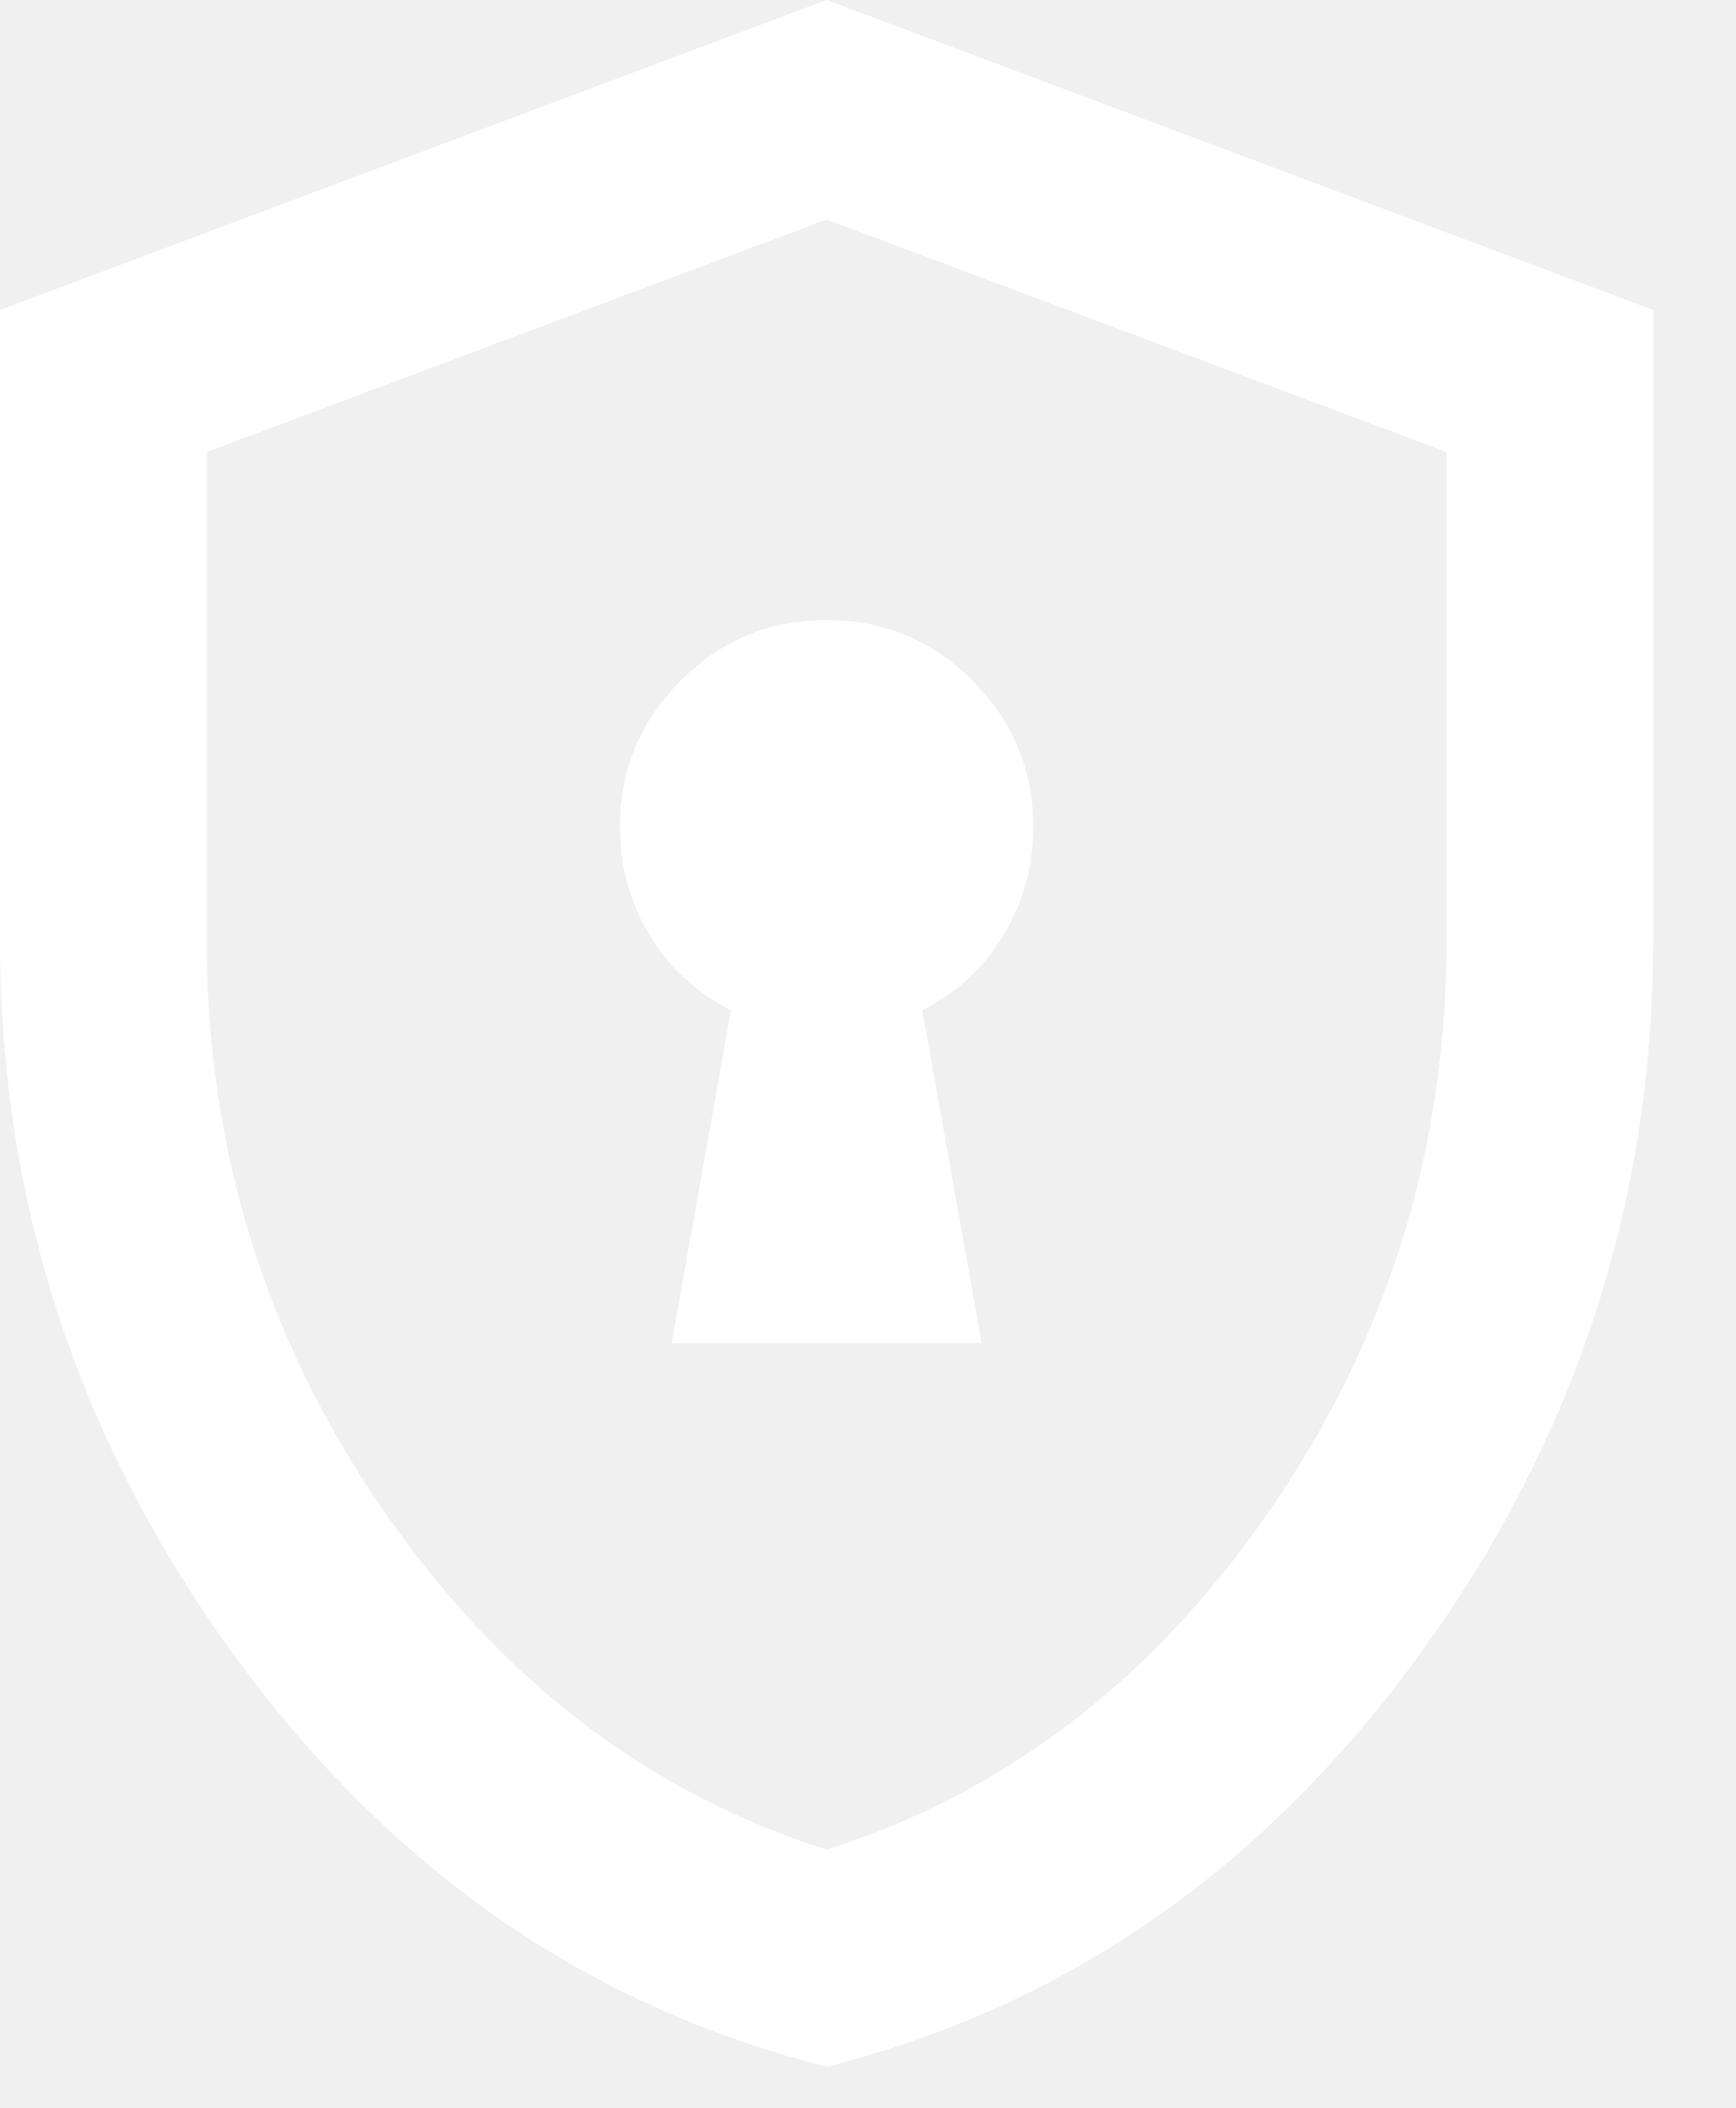
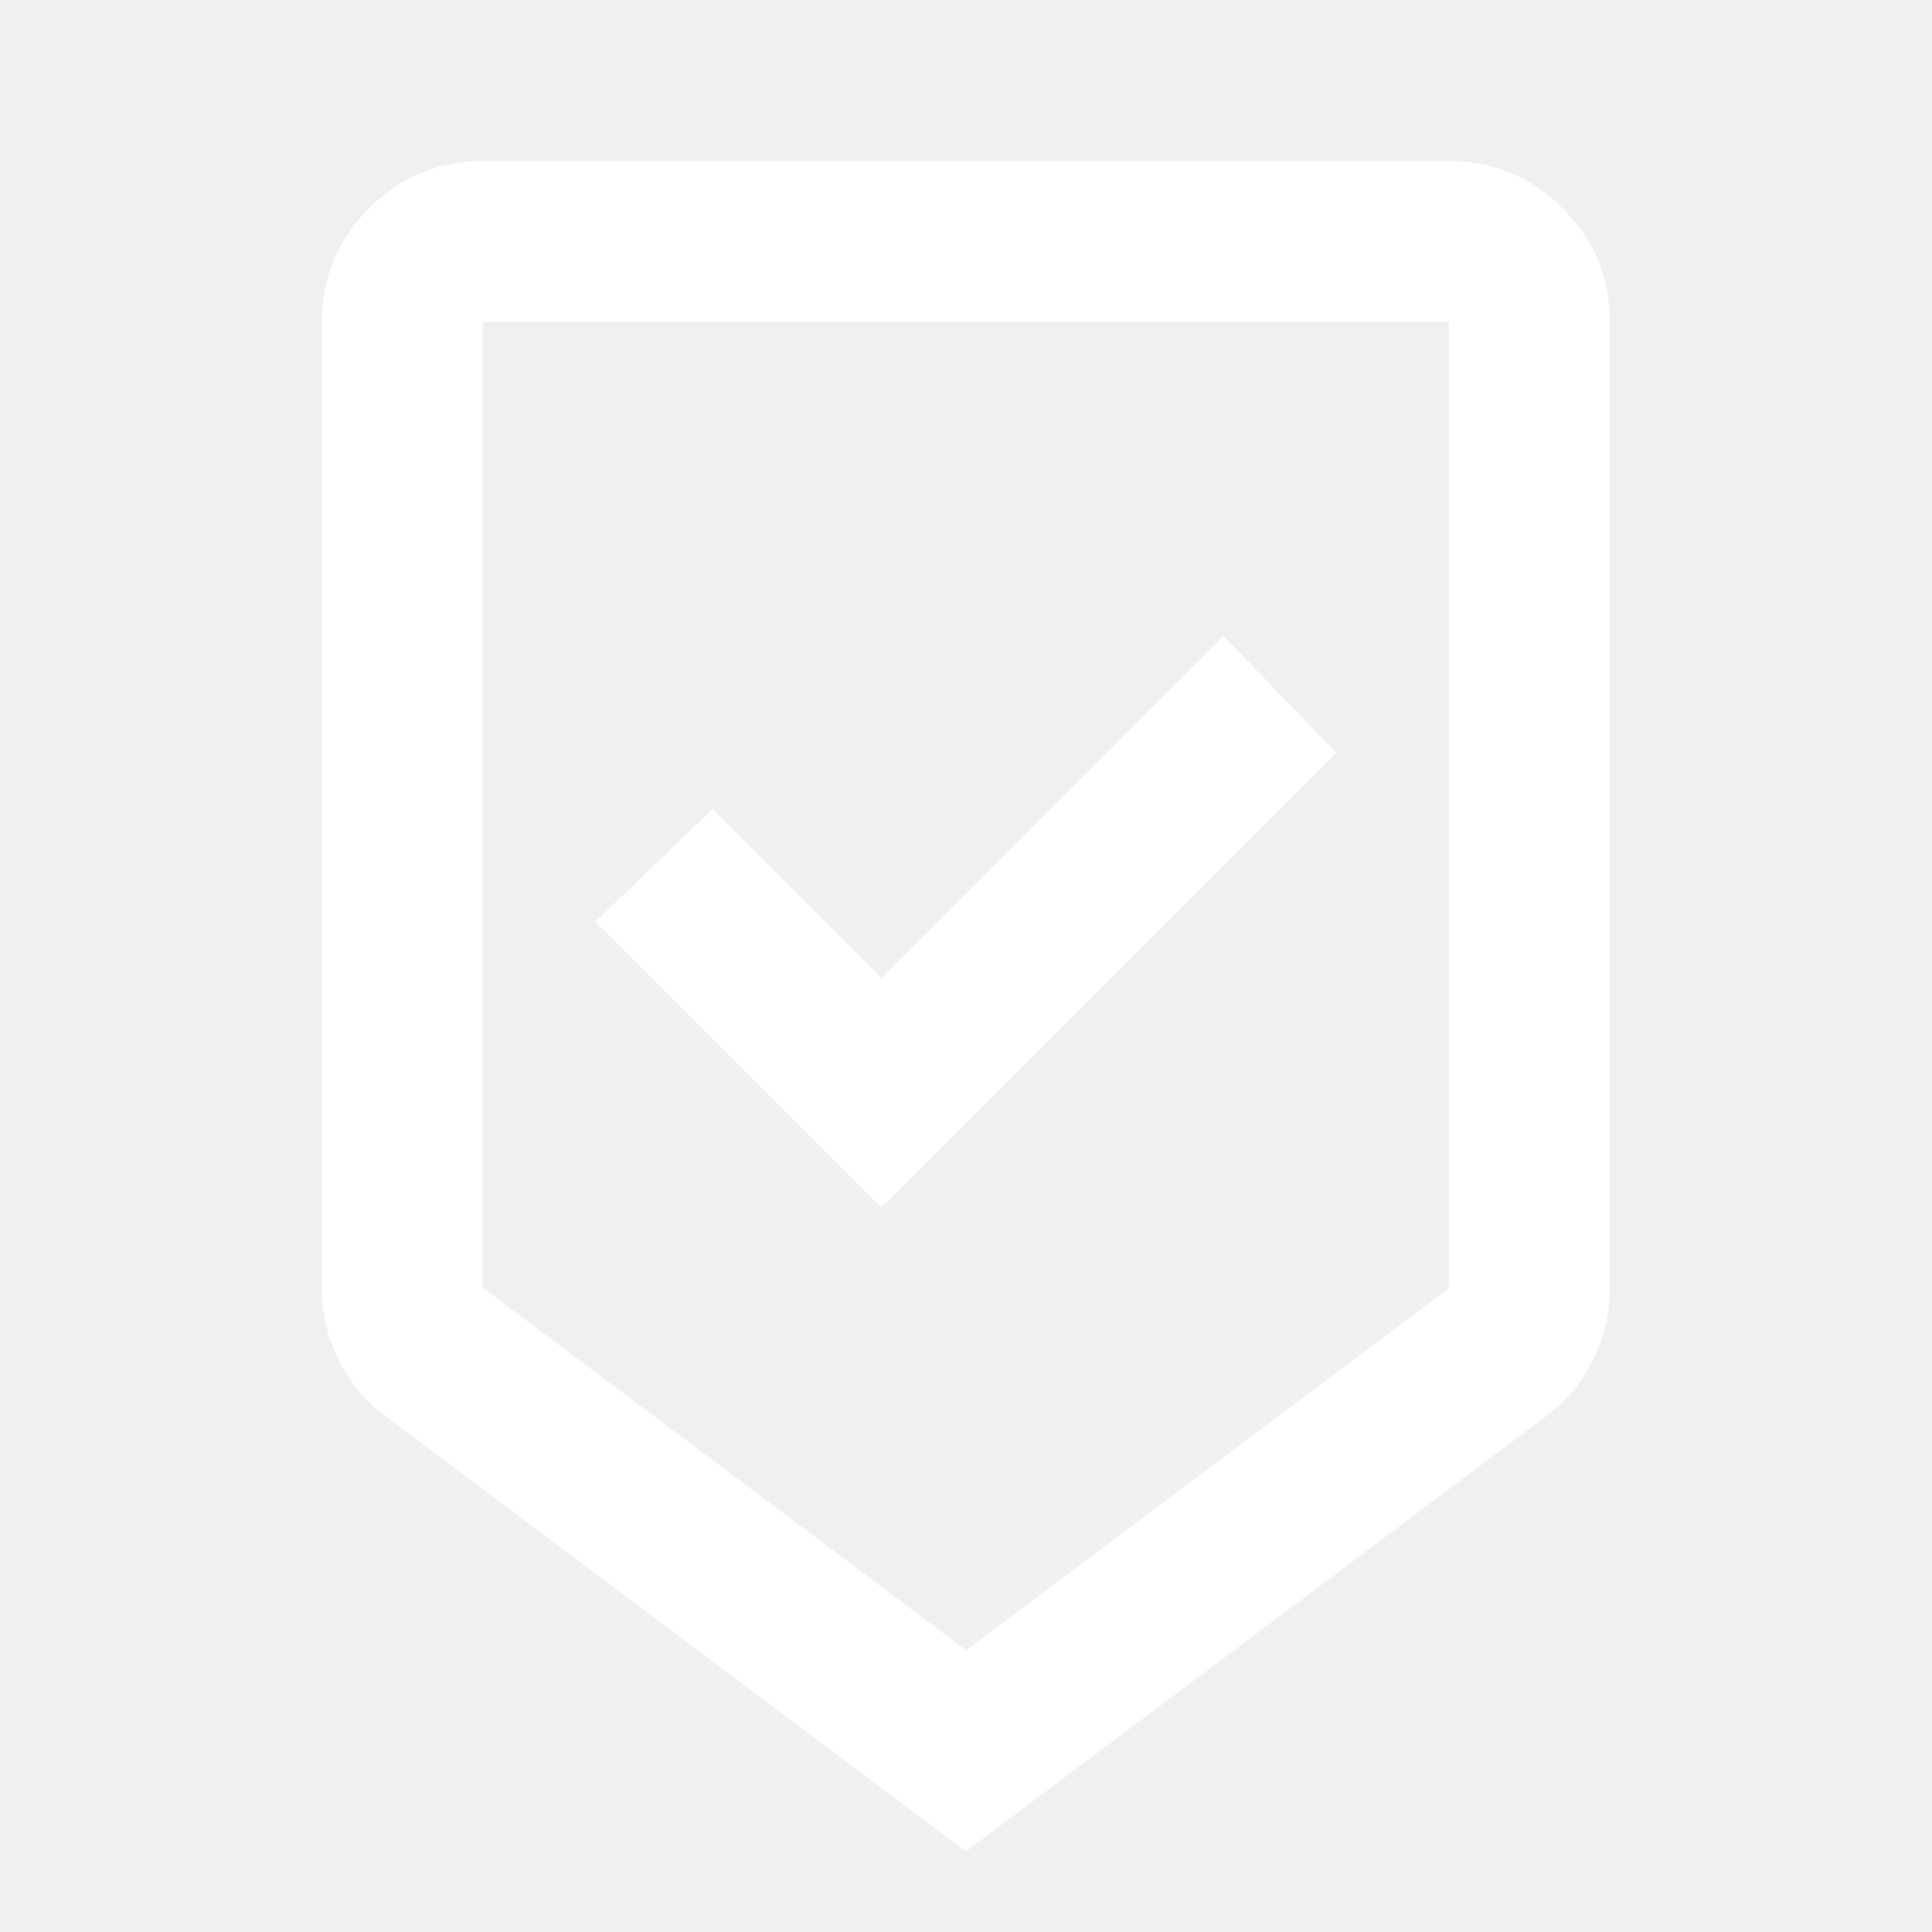
- <svg xmlns="http://www.w3.org/2000/svg" width="14" height="17" viewBox="0 0 14 17" fill="none">
-   <path d="M5.417 10.833H7.917L7.438 8.146C7.715 8.007 7.934 7.806 8.094 7.542C8.253 7.278 8.333 6.986 8.333 6.667C8.333 6.208 8.17 5.816 7.844 5.49C7.517 5.163 7.125 5 6.667 5C6.208 5 5.816 5.163 5.49 5.49C5.163 5.816 5 6.208 5 6.667C5 6.986 5.08 7.278 5.24 7.542C5.399 7.806 5.618 8.007 5.896 8.146L5.417 10.833ZM6.667 16.667C4.736 16.181 3.142 15.073 1.885 13.344C0.628 11.615 0 9.694 0 7.583V2.5L6.667 0L13.333 2.5V7.583C13.333 9.694 12.705 11.615 11.448 13.344C10.191 15.073 8.597 16.181 6.667 16.667ZM6.667 14.917C8.111 14.458 9.306 13.542 10.25 12.167C11.194 10.792 11.667 9.264 11.667 7.583V3.646L6.667 1.771L1.667 3.646V7.583C1.667 9.264 2.139 10.792 3.083 12.167C4.028 13.542 5.222 14.458 6.667 14.917Z" fill="white" />
+ <svg xmlns="http://www.w3.org/2000/svg" width="20" height="20" viewBox="0 0 20 20" fill="none">
+   <mask id="mask0_302_7057" style="mask-type:alpha" maskUnits="userSpaceOnUse" x="0" y="0" width="20" height="20">
+     <rect width="20" height="20" fill="#D9D9D9" />
+   </mask>
+   <g mask="url(#mask0_302_7057)">
+     <path d="M9.999 19.166L3.999 14.666C3.79 14.514 3.627 14.319 3.509 14.083C3.391 13.847 3.332 13.597 3.332 13.333V3.333C3.332 2.875 3.495 2.482 3.822 2.156C4.148 1.83 4.54 1.667 4.999 1.667H14.999C15.457 1.667 15.849 1.83 16.176 2.156C16.502 2.482 16.665 2.875 16.665 3.333V13.333C16.665 13.597 16.606 13.847 16.488 14.083C16.37 14.319 16.207 14.514 15.999 14.666L9.999 19.166ZM9.999 17.083L14.999 13.333V3.333H4.999V13.333L9.999 17.083ZM9.124 12.5L13.832 7.792L12.665 6.583L9.124 10.125L7.374 8.375L6.165 9.541L9.124 12.5Z" fill="white" />
+   </g>
</svg>
